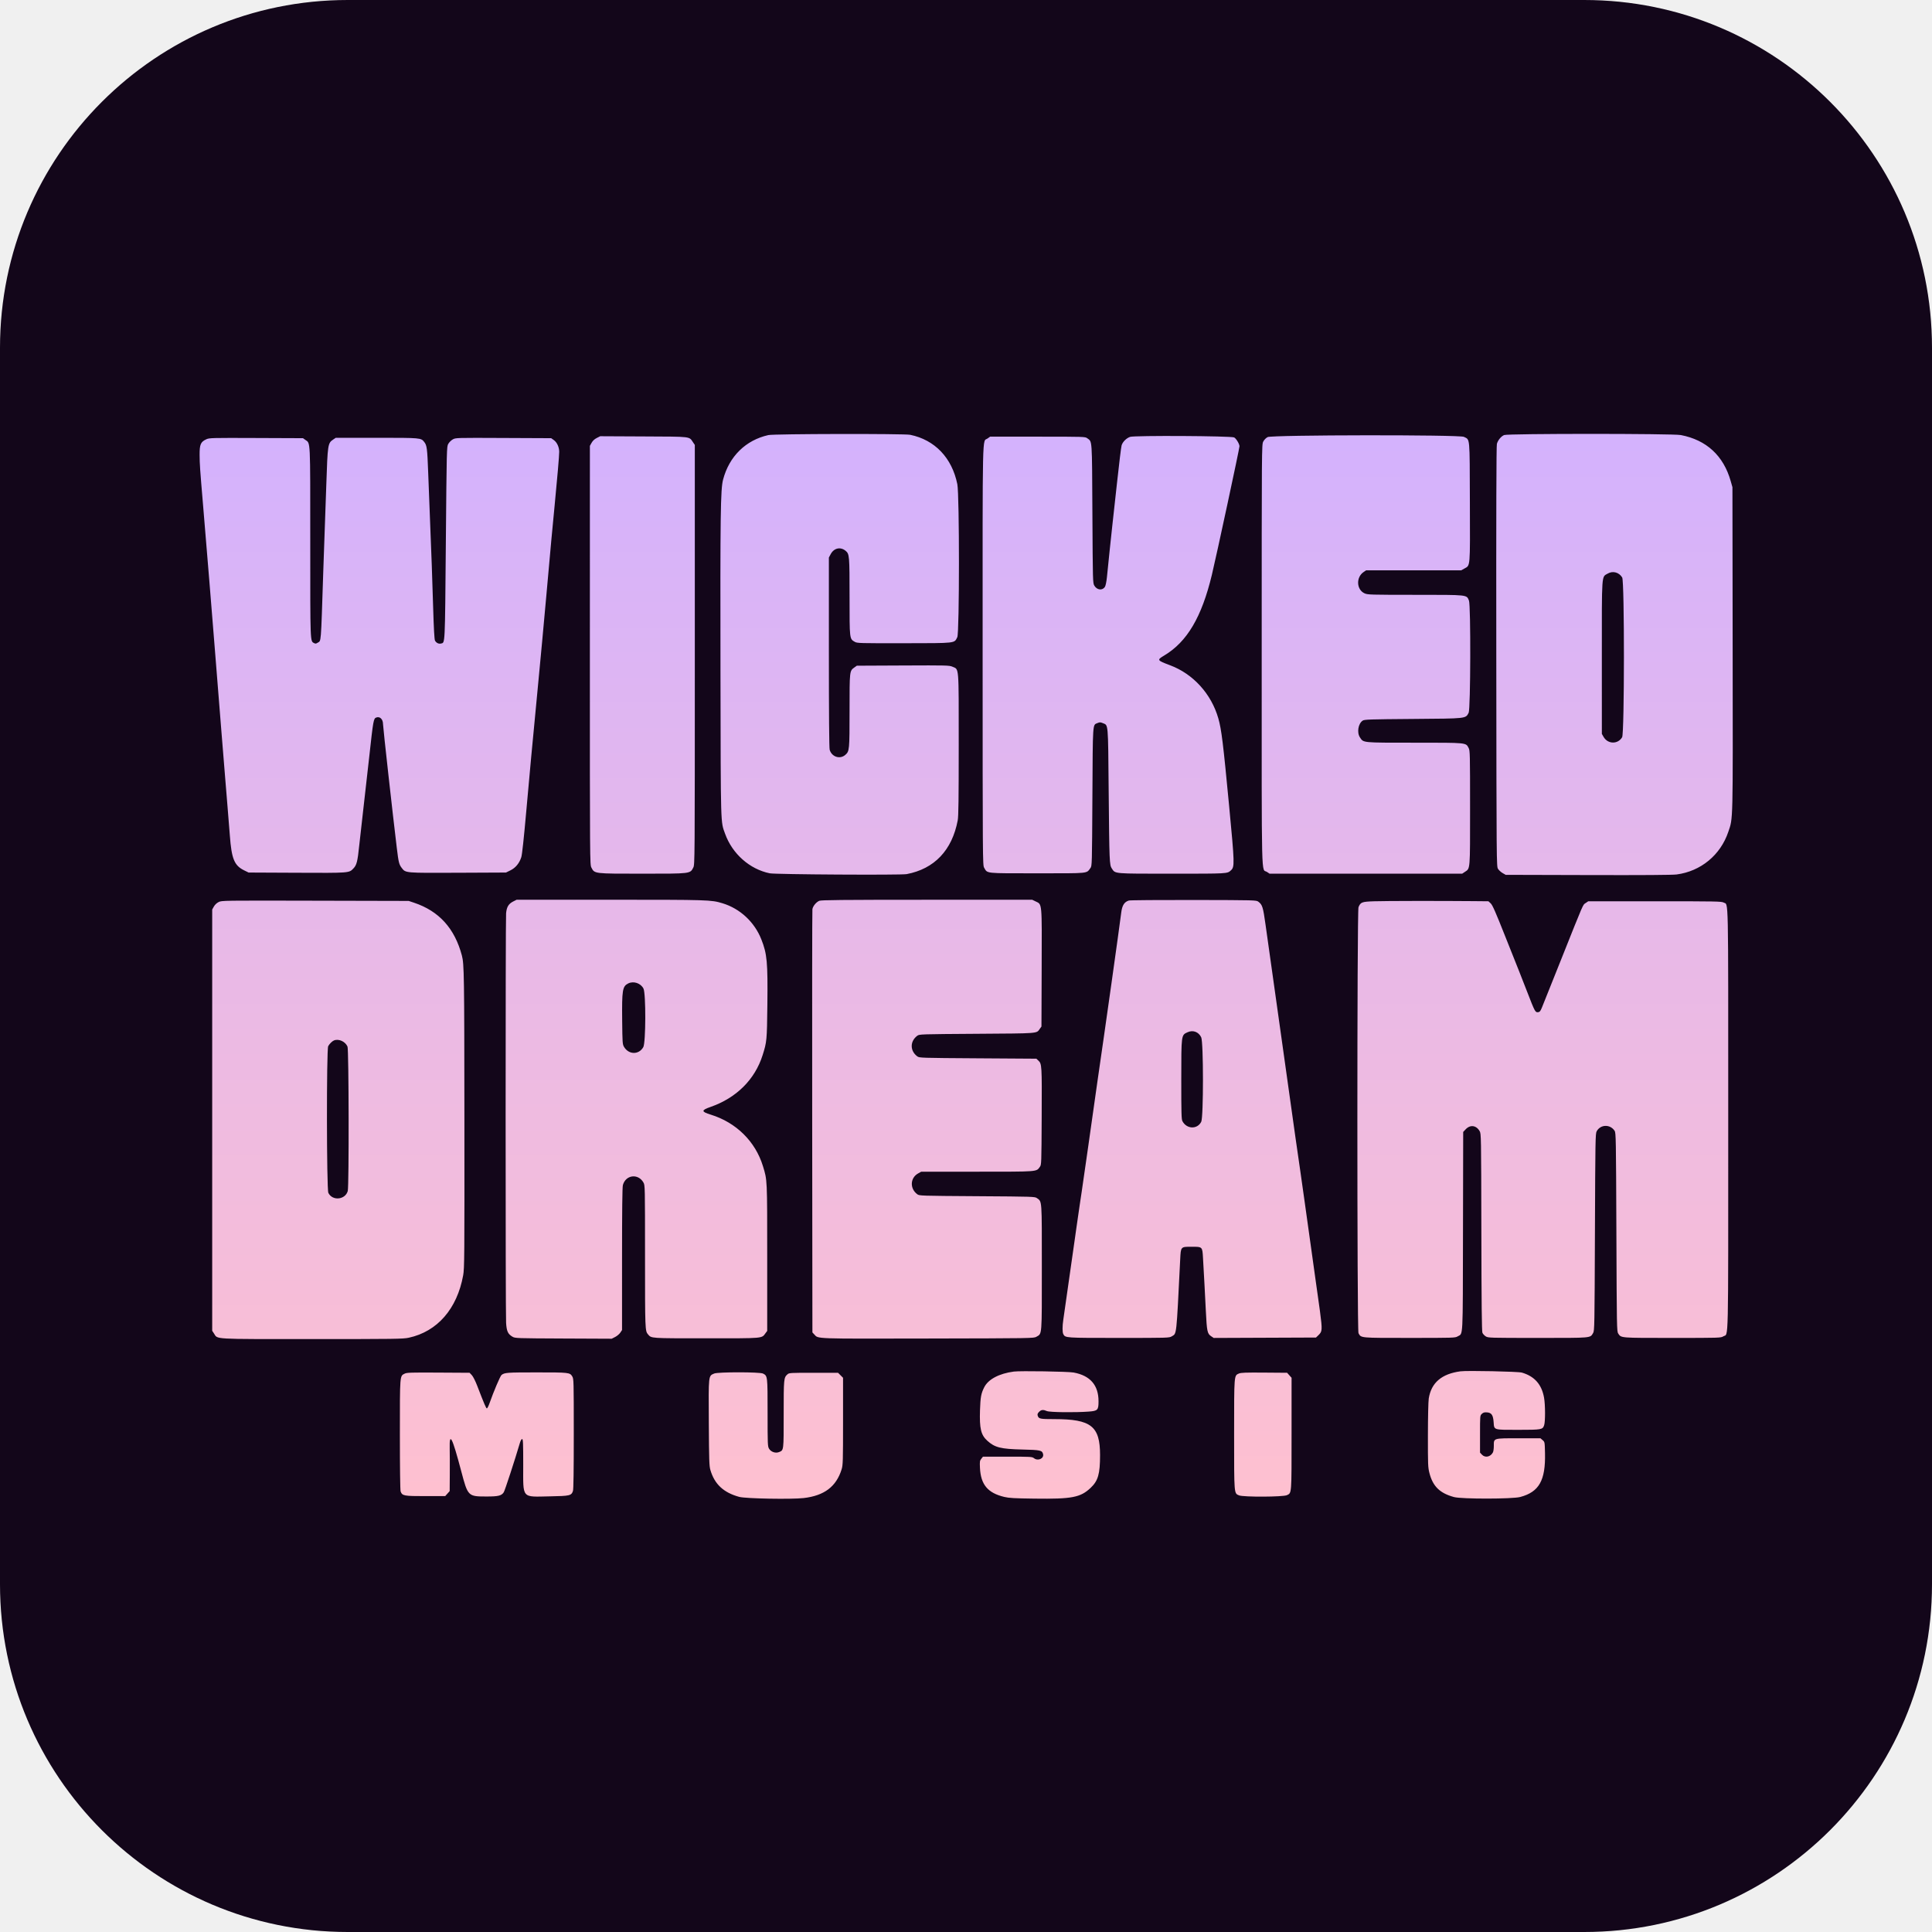
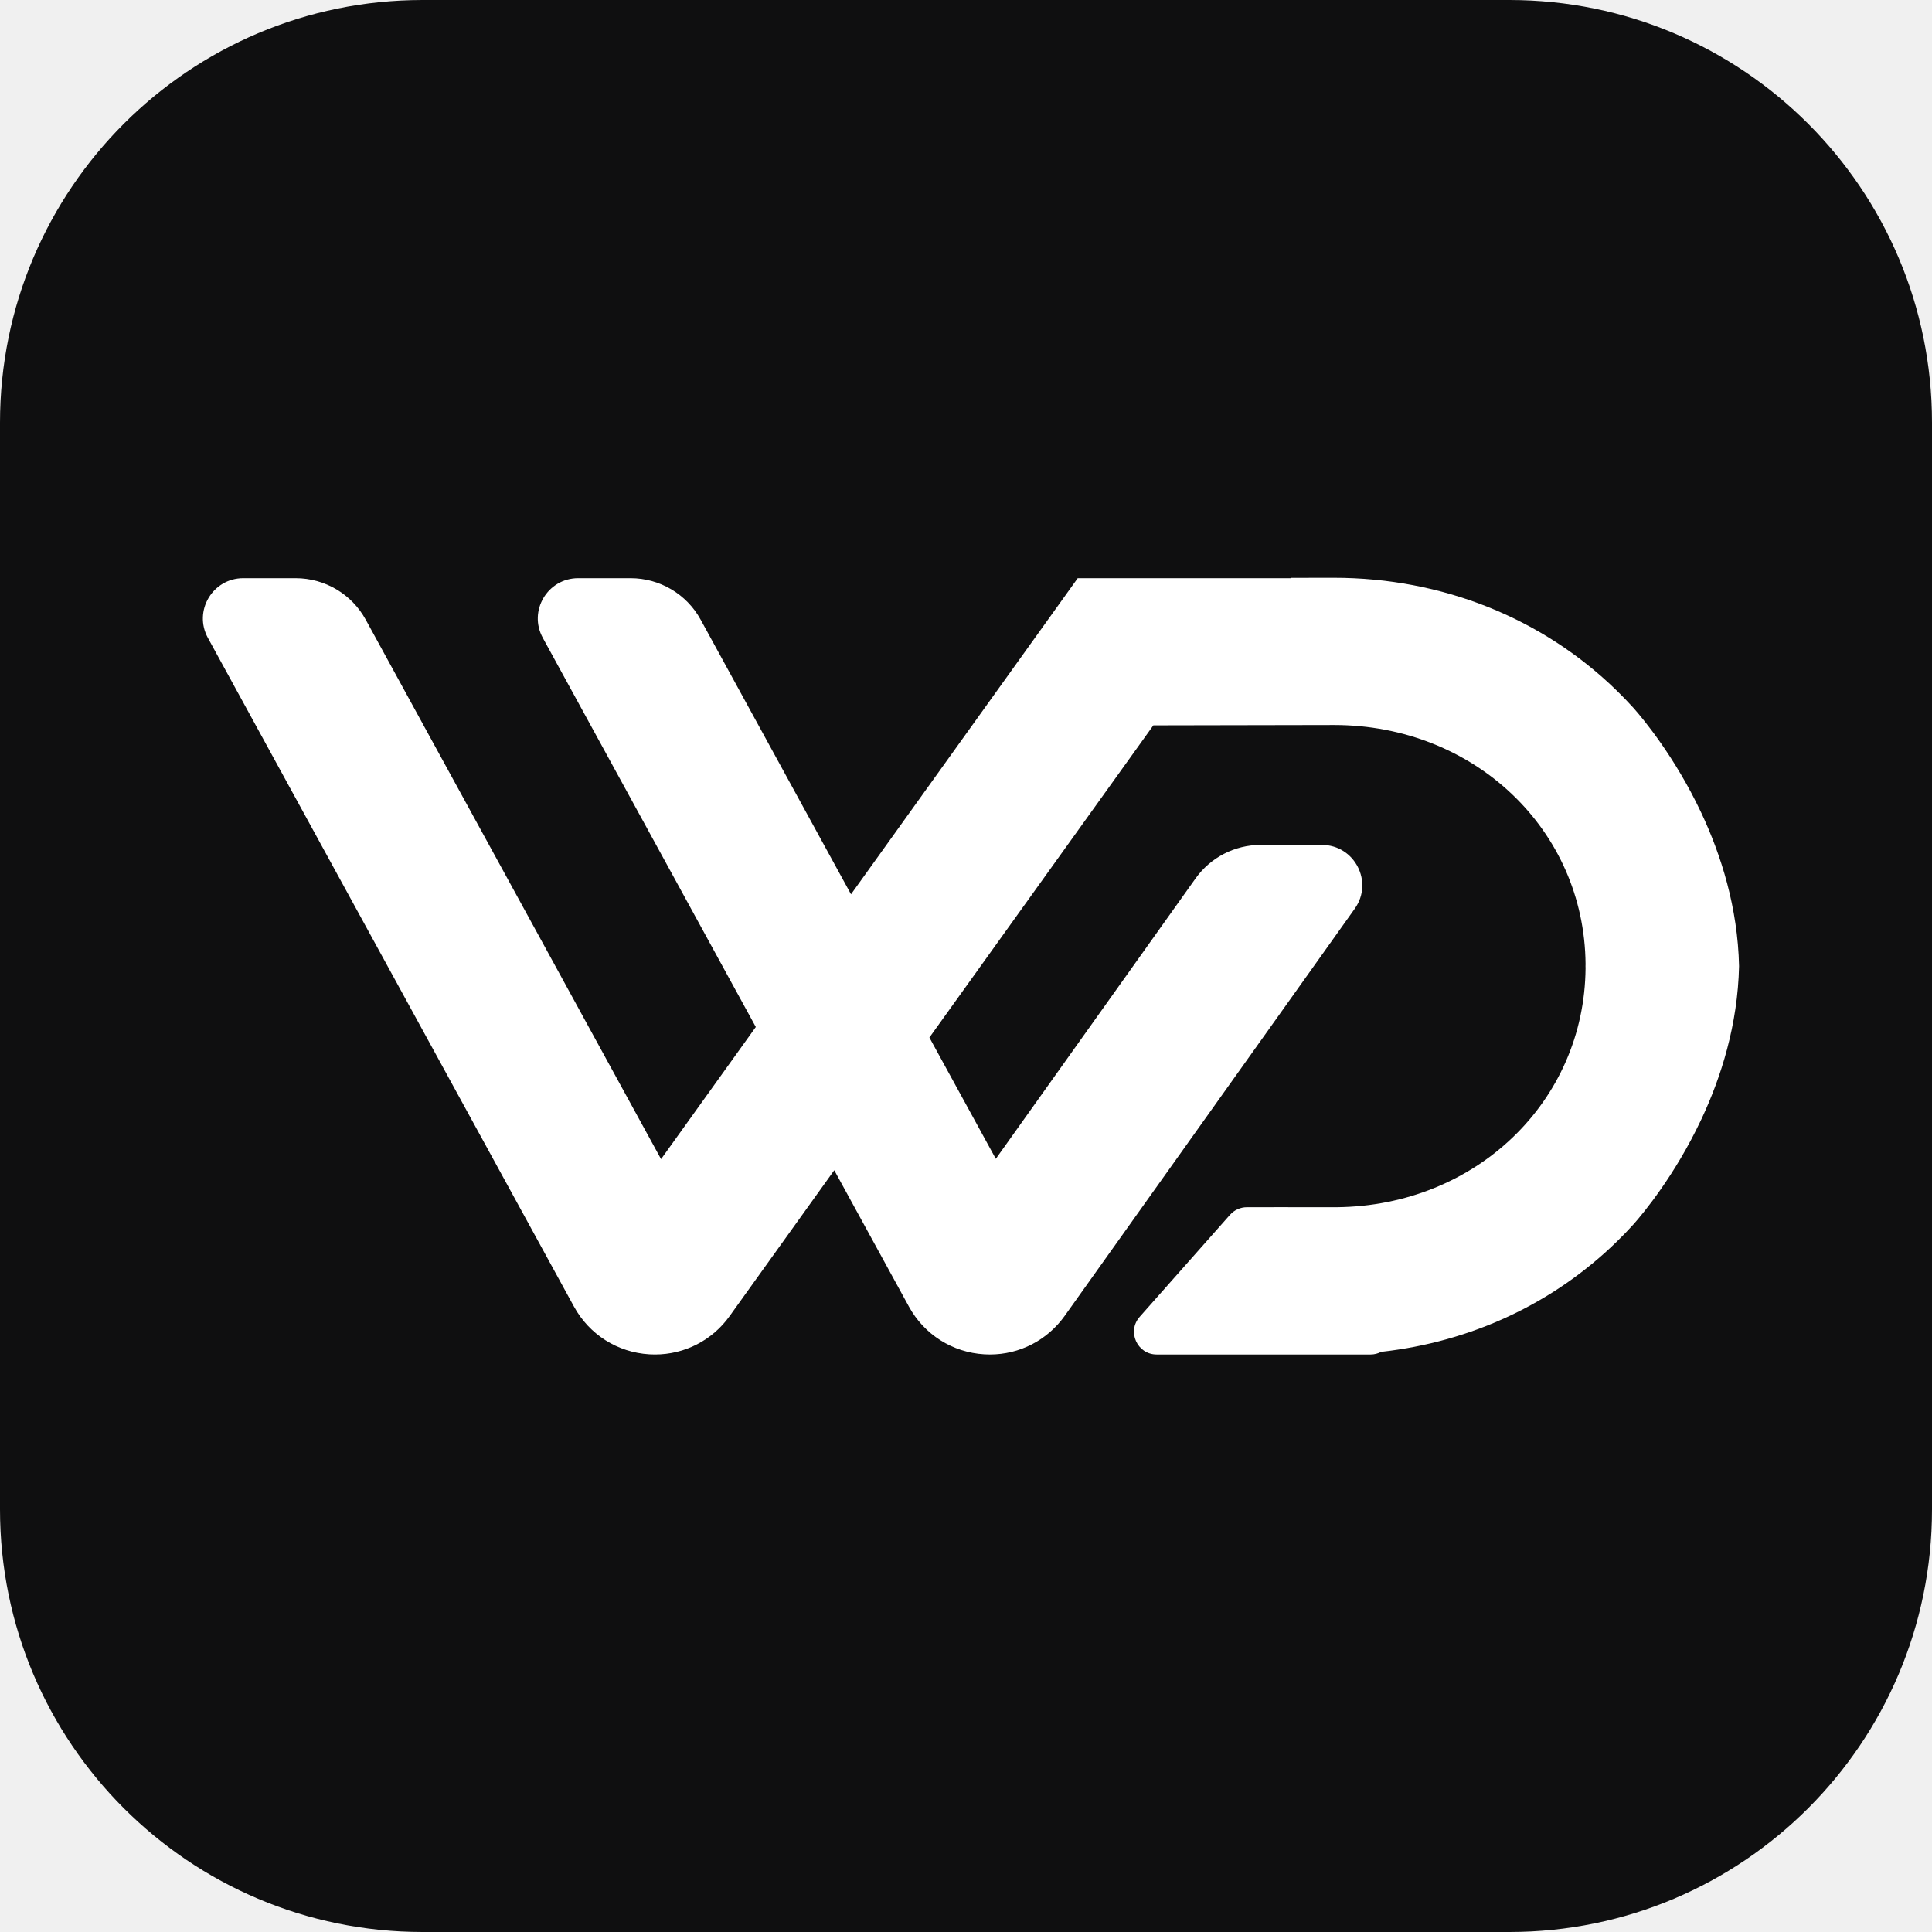
- <svg xmlns="http://www.w3.org/2000/svg" viewBox="-232 -546.5 2522 2522">
-   <defs>
-     <linearGradient id="g" x1="0" y1="0" x2="0" y2="1">
-       <stop offset="0" stop-color="#D4B2FD" />
-       <stop offset="1" stop-color="#FEC0D0" />
-     </linearGradient>
-   </defs>
-   <rect x="-232" y="-546.5" width="2522" height="2522" rx="453.96" fill="#13061A" />
-   <path fill="url(#g)" fill-rule="evenodd" d="M771 21.44c-29.591 6.648-51.082 27.767-59.081 58.06-3.361 12.73-3.798 44.833-3.419 251.036.377 205.343.077 194.855 6.055 211.427 9.433 26.151 32.086 46.189 58.267 51.539 7.458 1.525 171.078 2.495 178.678 1.06 36.223-6.84 59.311-31.121 66.69-70.138 1.02-5.392 1.31-27.283 1.31-98.924 0-104.671.548-97.822-8.14-101.665-4.075-1.802-7.231-1.881-64.572-1.615l-60.288.28-3.127 2.23c-6.427 4.585-6.372 4.099-6.379 56.421-.006 51.646-.137 53.011-5.553 57.767-6.99 6.137-17.827 2.553-20.411-6.75-.666-2.399-1.021-46.436-1.024-127.261L850 181.315l2.29-4.33c4.306-8.145 12.902-10.061 19.651-4.381 4.867 4.095 5.047 6.23 5.055 59.896.008 55.679-.087 54.859 6.805 58.838 3.152 1.82 6.04 1.902 64.326 1.818 68.834-.098 65.434.29 69.517-7.922 2.843-5.72 2.872-185.736.032-199.709-6.994-34.405-29.319-57.804-61.475-64.433-7.927-1.634-177.799-1.314-185.201.348m960.45-.033c-4.054 1.766-8.155 6.785-9.439 11.552-.713 2.649-.958 90.191-.776 277.705.263 271.404.283 273.864 2.255 277.037 1.095 1.76 3.795 4.235 6 5.5l4.01 2.299 107.5.291c71.874.195 110.198-.061 115.642-.773 31.546-4.122 57.339-25.402 67.47-55.663 6.254-18.681 5.982-7.213 5.671-238.855l-.284-211-2.267-8c-9.373-33.086-31.628-53.636-65.07-60.085-10.527-2.03-226.052-2.038-230.712-.008m-488.225 2.371c-4.875 1.689-9.673 6.464-11.085 11.032-.628 2.03-3.393 24.615-6.145 50.19-2.753 25.575-5.447 50.1-5.988 54.5s-2.103 19.025-3.471 32.5a24637 24637 0 0 1-3.56 34.859c-.628 6.063-1.725 11.355-2.647 12.762-3.295 5.028-10.356 4.195-13.776-1.626-2.019-3.438-2.061-4.98-2.553-93.995-.553-100.131-.089-93.439-6.834-98.5-2.599-1.95-4.221-2-64.666-2h-62l-3.363 2.399c-7.018 5.005-6.457-19.742-6.427 283.283.026 266.124.078 273.77 1.908 276.895 4.642 7.926-.065 7.423 69.382 7.423 69.024 0 63.919.506 69.438-6.885 2.038-2.728 2.068-3.812 2.562-92.938.547-98.68.201-93.609 6.58-96.275 2.965-1.239 3.876-1.238 6.842.001 7.489 3.129 6.991-2.502 7.825 88.551.849 92.728 1.007 96.631 4.111 101.279 4.714 7.059 1.269 6.764 78.958 6.765 72.669.002 71.651.059 76.445-4.308 5.045-4.596 4.95-8.114-2.283-84.19-7.819-82.245-9.991-99.873-14.066-114.15-9.137-32.013-32.752-58.06-62.912-69.393-17.302-6.501-17.548-6.906-7.75-12.765 29.862-17.855 48.9-50.063 62.179-105.192 5.999-24.903 36.055-164.855 36.066-167.934.011-2.997-4.314-10.179-6.948-11.542-3.889-2.011-130.17-2.705-135.822-.746m179.536.284c-2.285 1.207-4.521 3.507-5.75 5.916-2 3.921-2.011 5.413-2.009 278.232.001 306.496-.681 278.459 6.896 283.52l3.398 2.27h251.408l3.398-2.27c7.239-4.836 6.895-.659 6.896-83.746.002-70.348-.101-74.71-1.833-78-3.8-7.217-1.407-6.981-70.665-6.984-69.117-.003-66.452.255-71.23-6.898-4.236-6.341-2.321-18.056 3.584-21.927 2.301-1.508 8.845-1.725 65.601-2.175 70.783-.561 68.564-.316 72.703-8.035 2.513-4.685 2.886-140.531.402-146.475-3.253-7.786-.388-7.479-70.06-7.508-58.972-.025-62.207-.12-66.229-1.946-10.59-4.807-11.328-20.922-1.272-27.786l3.297-2.25 62.102-.016 62.102-.017 4-2.249c7.97-4.48 7.549.559 7.258-86.895-.29-87.407.306-80.923-7.829-85.071-5.677-2.895-250.659-2.598-256.168.31m-875.757 1.162c-2.97 1.504-5.255 3.634-6.733 6.276l-2.238 4-.017 273.29c-.016 269.784.009 273.339 1.951 277.144 4.191 8.216 2.955 8.066 66.533 8.066s62.342.15 66.533-8.066c1.942-3.805 1.967-7.38 1.967-277.746V34.296l-2.25-3.306c-5.439-7.991-.991-7.456-64.572-7.766l-56.678-.275zM37.401 26.89c-7.499 3.434-8.912 6.731-8.833 20.61.066 11.764.531 18.522 4.469 65 3.749 44.24 13.369 161.766 14.98 183 1.56 20.559 6.838 86.685 9.019 113 2.252 27.169 3.472 42.219 4.947 61 .562 7.15 1.908 23.575 2.991 36.5s2.453 30.025 3.043 38c2.272 30.709 5.812 39.331 18.753 45.686l5.73 2.814 63 .288c69.007.316 68.087.385 73.777-5.556 4.355-4.546 5.451-8.861 7.68-30.233 1.176-11.274 3.478-31.749 5.115-45.499s5.222-45.475 7.964-70.5c5.215-47.579 5.57-49.549 9.169-50.88 4.745-1.755 8.795 2.274 8.795 8.749 0 3.958 12.771 118.687 17.991 161.631 2.297 18.89 2.917 21.38 6.496 26.072 5.041 6.609 4.09 6.529 73.513 6.213l62.5-.285 5.818-2.857c6.696-3.288 11.584-9.199 14.157-17.122 1.067-3.286 3.347-24.374 6.596-61.021 2.731-30.8 5.631-62.75 6.446-71s2.361-24.45 3.436-36 3.32-35.175 4.989-52.5c3.396-35.253 8.163-86.56 11.056-119 6.189-69.405 7.858-87.557 10.988-119.5 3.443-35.146 6.015-65.271 5.992-70.208-.028-6.206-2.877-12.371-7.111-15.391L487.5 25.5l-62.312-.279c-62.135-.278-62.323-.273-66.132 1.868-2.101 1.181-4.753 3.807-5.894 5.836-2.05 3.648-2.085 5.083-3.173 129.632-1.191 136.245-.867 129.621-6.409 131.012-2.921.734-6.123-.856-7.74-3.842-.825-1.523-1.605-15.66-2.467-44.727-1.173-39.565-2.03-63.39-4.369-121.5-.509-12.65-1.432-36.5-2.05-53-1.192-31.771-1.684-35.616-5.125-39.991C317.488 24.991 317.593 25 259.68 25h-53.384l-3.398 2.286c-6.945 4.671-7.212 6.424-8.935 58.714-.553 16.775-1.453 42.425-1.999 57-.547 14.575-1.436 40-1.977 56.5-3.213 98.035-2.558 89.862-7.455 93.071-1.904 1.247-2.841 1.334-4.55.42-5.136-2.749-4.982 1.312-4.982-131.439 0-136.679.364-129.016-6.364-133.815L163.5 25.5l-61-.244c-57.842-.231-61.212-.147-65.099 1.634m1829.341 175.334c-8.256 4.785-7.744-2.493-7.726 109.842l.017 99.434 2.233 3.896c5.53 9.645 18.671 9.911 24.234.491 3.065-5.19 3.151-203.486.09-208.543-4.097-6.768-12.204-8.971-18.848-5.12M437.97 630.25c-6.122 3.093-8.562 7.135-9.327 15.449-.817 8.879-.82 521.794-.003 534.599.704 11.053 2.345 14.613 8.363 18.148 3.413 2.005 5.005 2.061 66.497 2.332l63 .277 4.492-2.277c2.47-1.253 5.508-3.807 6.75-5.676l2.258-3.398.006-92.602c.003-63.717.345-93.85 1.095-96.602 3.67-13.463 19.93-15.501 26.831-3.364 2.05 3.604 2.068 4.461 2.068 96.601 0 95.411.069 97.209 3.889 101.615 4.606 5.312 2.177 5.148 76.111 5.148 76.304 0 72.029.377 77.395-6.824l2.105-2.824v-95.676c0-103.509.123-100.884-5.597-119.524-9.873-32.174-34.929-56.874-68.07-67.103-12.609-3.892-12.671-5.757-.333-10.061 33.769-11.78 57.886-35.728 67.964-67.488 5.535-17.442 5.723-19.428 6.245-65.955.626-55.698-.362-66.359-7.91-85.41-8.981-22.667-27.869-40.166-50.799-47.064-14.839-4.464-17.886-4.559-146.538-4.565L442.424 628zm399.48-.843c-4.026 1.753-8.23 6.863-8.945 10.872-.315 1.772-.446 126.822-.289 277.89l.284 274.67 2.401 2.555c5.614 5.977-2.347 5.688 148.599 5.384 135.948-.274 138.05-.308 141.387-2.278 7.52-4.441 7.113.736 7.111-90.484-.001-90.125.317-85.575-6.321-90.445-2.78-2.04-3.933-2.078-78.177-2.571-74.153-.492-75.399-.533-78.116-2.562-9.923-7.411-9.352-21.312 1.116-27.167l4-2.238 73-.018c80.658-.02 77.091.256 81.929-6.338 2.035-2.774 2.076-3.916 2.372-66 .319-66.847.225-68.425-4.364-72.737l-2.597-2.44-76.347-.5c-75.156-.492-76.391-.532-79.109-2.562-9.654-7.21-9.654-19.666 0-26.876 2.717-2.029 3.965-2.07 77.939-2.562 81.433-.542 77.577-.247 81.857-6.248l2.32-3.252.274-76.301c.314-87.324.724-82.843-7.968-87.051l-4.437-2.148-137.435.039c-112.005.032-137.998.285-140.484 1.368m404.169-.381c-6.006 1.816-8.82 6.306-10.012 15.974-2.463 19.992-21.44 154.628-31.078 220.5-2.336 15.963-10.618 74.373-11.556 81.5-.471 3.575-1.758 12.575-2.861 20a3415 3415 0 0 0-3.54 24.5c-.845 6.05-1.994 14.038-2.554 17.75l-2.036 13.5c-.56 3.713-1.723 11.7-2.583 17.75a4101 4101 0 0 1-2.527 17.5c-.529 3.575-1.354 9.425-1.833 13-1.242 9.266-13.791 97.176-15.016 105.193-1.309 8.563-1.306 16.409.007 18.862 2.663 4.978 2.185 4.945 72.552 4.945 64.108 0 65.76-.048 68.944-2.016 6.661-4.117 5.958 2.258 11.084-100.484.837-16.767.598-16.5 14.758-16.5 14.424 0 14.147-.276 15.032 15a7632 7632 0 0 1 3.694 69c1.293 26.395 1.927 29.431 6.834 32.734l3.429 2.307 66.756-.27 66.756-.271 3.072-2.943c5.254-5.034 5.359-6.629 2.092-31.557a1455 1455 0 0 0-2.508-18c-.766-5.225-1.879-13.1-2.473-17.5s-3.294-23.75-6.002-43-6.766-48.275-9.019-64.5-4.739-33.775-5.524-39c-2.16-14.374-9.901-68.815-14.504-102a24766 24766 0 0 0-8.99-64c-5.759-40.576-17.663-125.212-22.002-156.44-3.198-23.017-4.158-26.097-9.334-29.955-2.811-2.096-3.165-2.106-84.5-2.278-44.922-.095-82.973.219-84.558.699M53.424 631.005c-2.526 1.259-4.904 3.504-6.25 5.9L45 640.772v549.932l2.263 3.398c5.303 7.961-4.46 7.398 128.237 7.398 108.757 0 118.636-.137 126.125-1.755 37.253-8.047 63.085-37.708 70.996-81.52 1.639-9.074 1.746-22.645 1.611-202.855-.143-189.433-.359-203.467-3.298-214.559-9.394-35.441-29.853-58.024-62.434-68.915l-7-2.339-122-.293c-120.942-.289-122.035-.274-126.076 1.741M1561.851 630c-16.191.553-17.696 1.12-20.489 7.718-1.963 4.639-1.972 552.554-.009 556.092 3.554 6.405 1.086 6.177 66.647 6.18 57.219.002 59.623-.072 62.696-1.946 7.394-4.508 6.773 7.53 7.069-137.194l.264-129.739 3.289-3.487c5.897-6.252 13.751-5.224 18.154 2.376 2.005 3.46 2.031 4.955 2.272 132 .176 92.266.561 129.273 1.368 131.241.618 1.508 2.586 3.645 4.374 4.75 3.167 1.958 4.9 2.009 67.978 2.009 71.543 0 68.1.305 72.15-6.386 1.815-2.996 1.905-7.965 2.386-131.614.469-120.519.61-128.701 2.271-131.741 4.983-9.119 17.63-9.444 23.425-.601 1.709 2.608 1.83 9.599 2.304 132.298.483 125.139.565 129.639 2.398 132.345 3.98 5.872 1.833 5.699 70.684 5.699 62.406 0 63.224-.026 66.574-2.097 6.904-4.266 6.344 20.709 6.344-282.952 0-302.326.478-279.465-5.92-283.245-2.663-1.573-9.677-1.706-89.836-1.706h-86.948l-3.325 2.25c-3.921 2.654-1.733-2.375-32.085 73.75-12.609 31.625-23.949 59.975-25.199 63-1.856 4.491-2.759 5.557-4.918 5.81-3.624.426-4.202-.653-14.113-26.31-4.673-12.1-9.432-24.25-10.573-27s-9.298-23.225-18.123-45.5c-12.659-31.95-16.674-41.081-19.019-43.25l-2.973-2.75-20.234-.187c-42.732-.396-114.874-.291-128.883.187M588.03 737.279c-7.504 3.797-8.271 8.554-7.85 48.721.301 28.648.445 30.712 2.374 33.997 6.12 10.417 19.366 10.642 25.18.428 3.335-5.861 3.524-70.038.226-76.504-3.576-7.01-12.998-10.149-19.93-6.642m730.186 63.697c-8.289 3.786-8.169 2.879-8.194 61.824-.018 43.115.212 51.751 1.442 54.131 5.477 10.591 19.402 11.133 24.594.956 3.038-5.956 3.006-104.058-.037-110.343-3.437-7.1-10.742-9.795-17.805-6.568M204 811.653c-2.39.959-6.069 4.615-7.595 7.547-2.268 4.36-2.076 186.583.201 191.383 5.149 10.849 22.122 9.257 25.354-2.377 1.715-6.175 1.402-184.421-.331-188.488-2.816-6.609-11.434-10.552-17.629-8.065m887.5 432.261c-19.184 2.519-33.352 9.994-38.66 20.399-4.115 8.067-5.009 12.883-5.558 29.947-.776 24.155 1.21 32.435 9.601 40.015 9.74 8.8 17.514 10.744 45.617 11.406 23.691.559 25.889 1.036 27.106 5.887 1.464 5.83-6.654 9.542-11.879 5.432-2.422-1.905-4.057-2-34.562-2h-32.02l-2.174 2.75c-1.956 2.474-2.131 3.654-1.747 11.75 1.045 22.012 10.114 32.877 31.776 38.068 6.165 1.477 13.188 1.87 39.464 2.211 48.842.633 59.956-1.497 73.208-14.03 9.782-9.252 12.308-18.022 12.32-42.789.02-37.75-11.637-46.96-59.432-46.96-19.189 0-20.713-.328-22.021-4.733-.484-1.629.018-2.915 1.853-4.75 2.896-2.895 5.216-3.125 10.262-1.017 3.885 1.623 36.813 2.015 54.694.651 11.598-.885 12.652-2.006 12.652-13.446 0-21.023-10.855-33.56-32.5-37.535-7.331-1.346-69.667-2.35-78-1.256m583-.323c-24.615 3.28-38.143 14.858-41.429 35.458-.597 3.741-1.068 24.319-1.099 48-.05 38.586.087 41.998 1.988 49.365 4.489 17.398 13.56 26.262 32.04 31.31 9.959 2.721 76.203 2.654 86.5-.087 24.602-6.55 33.114-21.613 32.324-57.207-.324-14.597-.326-14.61-3.13-17.019l-2.806-2.411h-28.444c-33.512 0-32.444-.331-32.444 10.066 0 3.336-.503 7.048-1.117 8.25-3.095 6.053-10.242 7.557-14.431 3.038l-2.452-2.646v-24.18c0-24.178 0-24.179 2.382-26.417 1.853-1.741 3.328-2.168 6.65-1.924 5.978.438 8.069 3.495 8.732 12.761.751 10.49-.646 10.055 32.209 10.037 30.478-.016 31.738-.241 33.721-6.011 1.618-4.71 1.554-26.693-.104-35.974-3.096-17.326-12.479-27.939-28.94-32.734-4.936-1.438-71.492-2.828-80.15-1.675m-1378.179 3.005c-6.526 3.254-6.321.671-6.321 79.74 0 43.041.381 72.535.955 74.047 2.194 5.77 4.028 6.117 32.333 6.117h25.876l2.918-3.266 2.918-3.266.148-21.734c.082-11.954.029-27.29-.118-34.08-.477-22.108 3.306-14.614 15.066 29.846 8.689 32.846 8.844 33 33.18 33 15.259 0 19.379-1.018 22.328-5.518 1.437-2.194 14.692-42.74 20.998-64.232.928-3.166 2.107-5.25 2.969-5.25 1.211 0 1.429 5.177 1.429 33.865 0 44.82-2.706 41.645 34.897 40.944 26.129-.488 27.893-.9 30.028-7.024.728-2.088 1.074-26.197 1.071-74.684-.003-69.798-.054-71.683-2-74.876-3.114-5.107-4.167-5.225-46.496-5.225-38.66 0-41.865.236-45.823 3.379-1.704 1.353-10.306 21.586-15.675 36.871-1.305 3.713-2.851 6.75-3.437 6.749-1.021 0-3.329-5.399-12.61-29.499-2.501-6.497-5.414-12.228-7.114-14l-2.878-3-40.731-.245c-35.505-.213-41.14-.041-43.911 1.341m403.949-.113c-7.603 3.305-7.372 1.192-6.998 64.017.295 49.477.535 56.689 2.062 61.919 5.408 18.516 17.219 29.52 37.666 35.093 8.421 2.295 68.202 3.373 84.161 1.518 26.925-3.13 42.527-14.973 49.501-37.573 1.692-5.485 1.838-10.449 1.838-62.688v-56.731l-3.269-3.269-3.269-3.269h-31.876c-30.462 0-31.976.089-34.119 2-4.855 4.329-4.967 5.51-4.967 52.245 0 48.025.161 46.703-6.012 49.26-4.504 1.866-10.47-.107-13.032-4.309-1.853-3.039-1.949-5.346-1.952-46.996-.004-48.051-.01-48.1-5.971-51.183-4.145-2.144-58.844-2.173-63.763-.034m684.943.001c-6.365 2.809-6.213.858-6.213 79.516 0 79.076-.186 76.771 6.432 79.536 5.648 2.36 57.753 2.121 62.554-.288 6.223-3.12 5.983.071 5.999-79.982l.015-73.234-2.917-3.266-2.916-3.266-29.834-.233c-24.269-.19-30.446.037-33.12 1.217" />
+ <svg xmlns="http://www.w3.org/2000/svg" viewBox="0 0 64 64">
+   <rect width="64" height="64" rx="14" fill="#0f0f10" />
+   <path fill="#fff" transform="translate(1.25 19.14) scale(0.1908)" d="M288.82 40.8L288.82 40.81C288.8 40.76 288.78 40.72 288.76 40.68C284.24 31.11 278.78 24.56 277.09 22.64C276.16 21.62 275.21 20.62 274.21 19.65C261.26 6.98 243.8 0 225.04 0L217.62 0.01L217.62 0.07L214.78 0.07L203.79 0.07L180.56 0.07L141.2 54.95L115.1 7.28C112.67 2.83 108 0.07 102.93 0.07L93.83 0.07C88.51 0.07 85.13 5.76 87.69 10.43L124.67 77.99L108.22 100.93L56.95 7.28C54.52 2.83 49.85 0.07 44.78 0.07L35.68 0.07C30.36 0.07 26.99 5.76 29.54 10.43L93.1 126.53C95.76 131.39 100.65 134.49 106.19 134.82C106.51 134.84 106.83 134.85 107.15 134.85C112.33 134.85 117.14 132.38 120.14 128.16L138.29 102.86L151.25 126.53C153.91 131.39 158.8 134.49 164.34 134.82C164.66 134.84 164.98 134.85 165.3 134.85C170.48 134.85 175.28 132.38 178.31 128.13L228.66 57.45C231.96 52.81 228.64 46.38 222.95 46.38L212.31 46.38C207.82 46.38 203.61 48.56 201.01 52.21L166.34 100.88L154.81 79.82L193.69 25.62L203.64 25.6L225.06 25.56C249.43 25.56 268.54 43.76 268.73 67.07C268.73 67.19 268.72 67.31 268.72 67.42C268.72 67.54 268.73 67.66 268.73 67.78C268.54 90.94 249.67 109.05 225.53 109.28L218.92 109.28L214.76 109.27C214.65 109.27 214.55 109.28 214.44 109.28L209.93 109.28C208.81 109.28 207.74 109.76 206.99 110.61L191.32 128.31C189.07 130.84 190.88 134.85 194.27 134.85L231.41 134.85C232.08 134.85 232.7 134.68 233.25 134.39C248.85 132.66 263.17 126 274.21 115.2C275.21 114.23 276.16 113.23 277.09 112.21C278.78 110.29 284.24 103.74 288.76 94.17C288.78 94.13 288.8 94.09 288.82 94.04L288.82 94.05C292.27 86.7 295.16 77.59 295.38 67.42C295.16 57.26 292.27 48.15 288.82 40.8" />
</svg>
